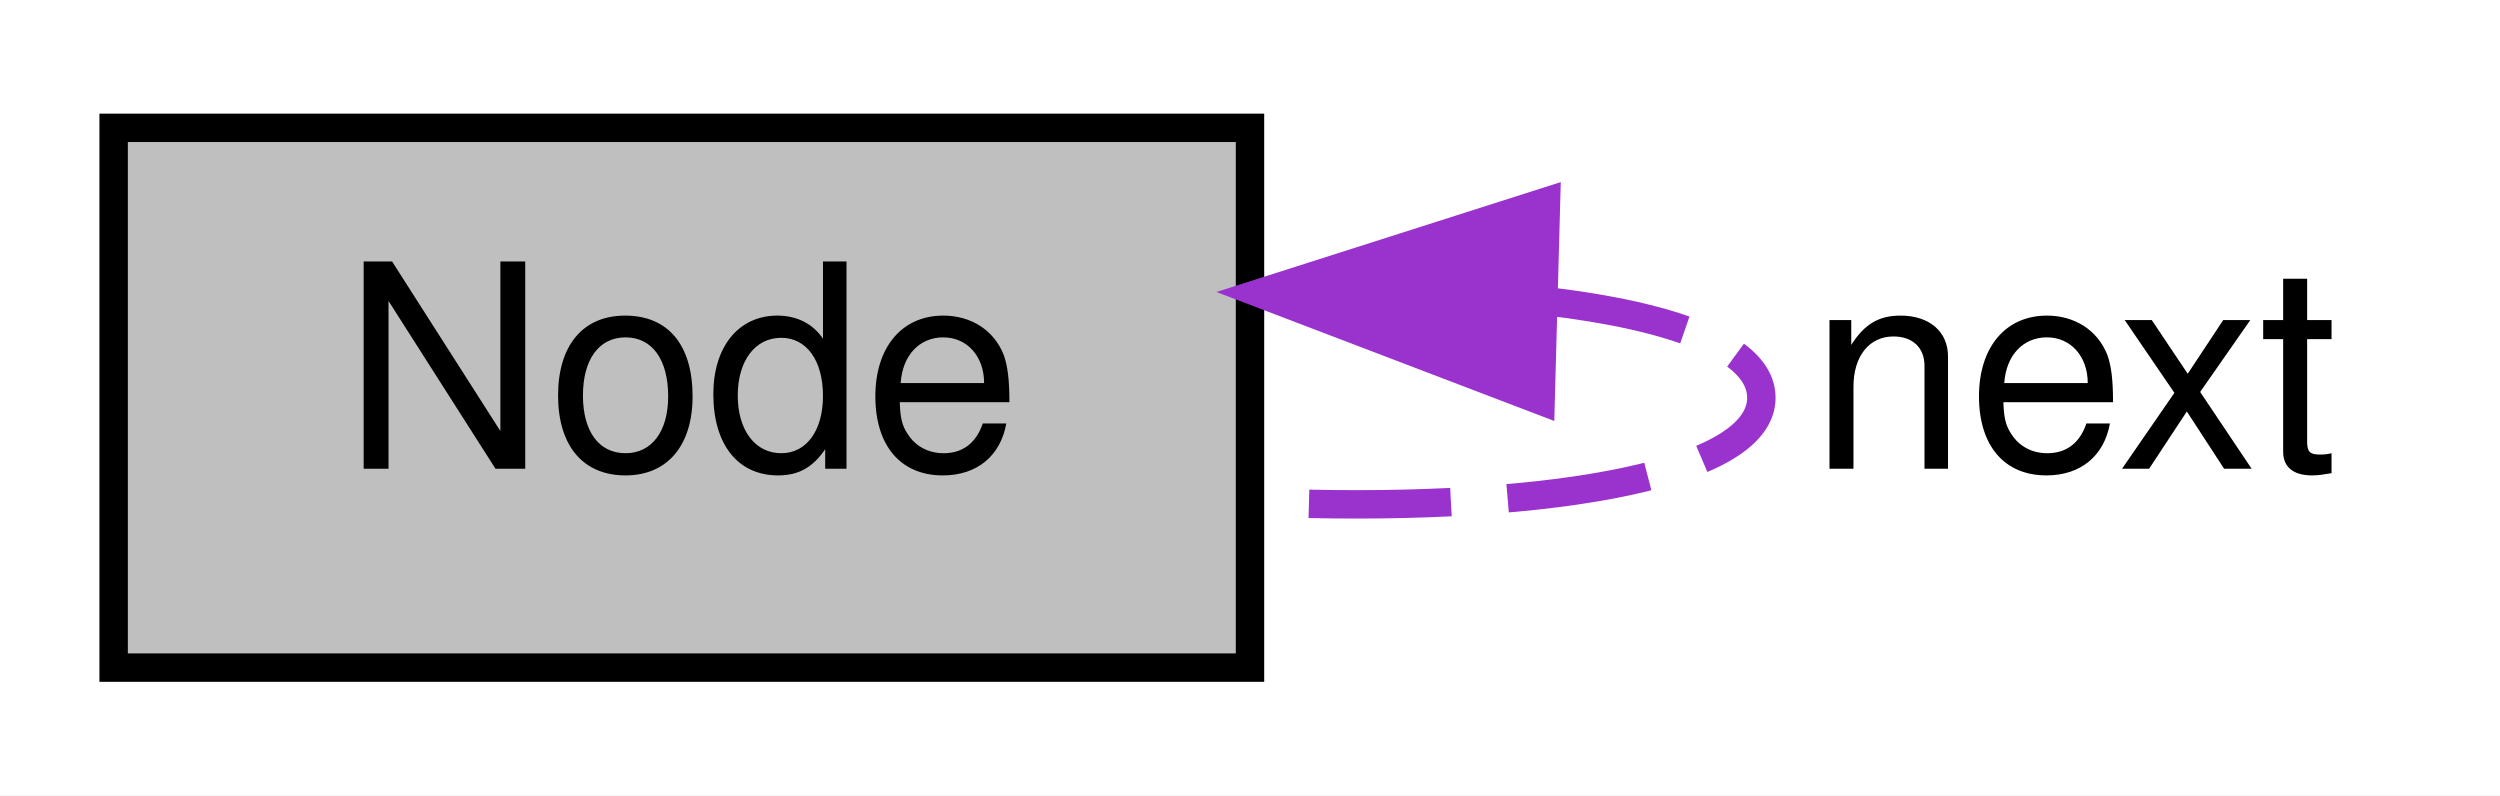
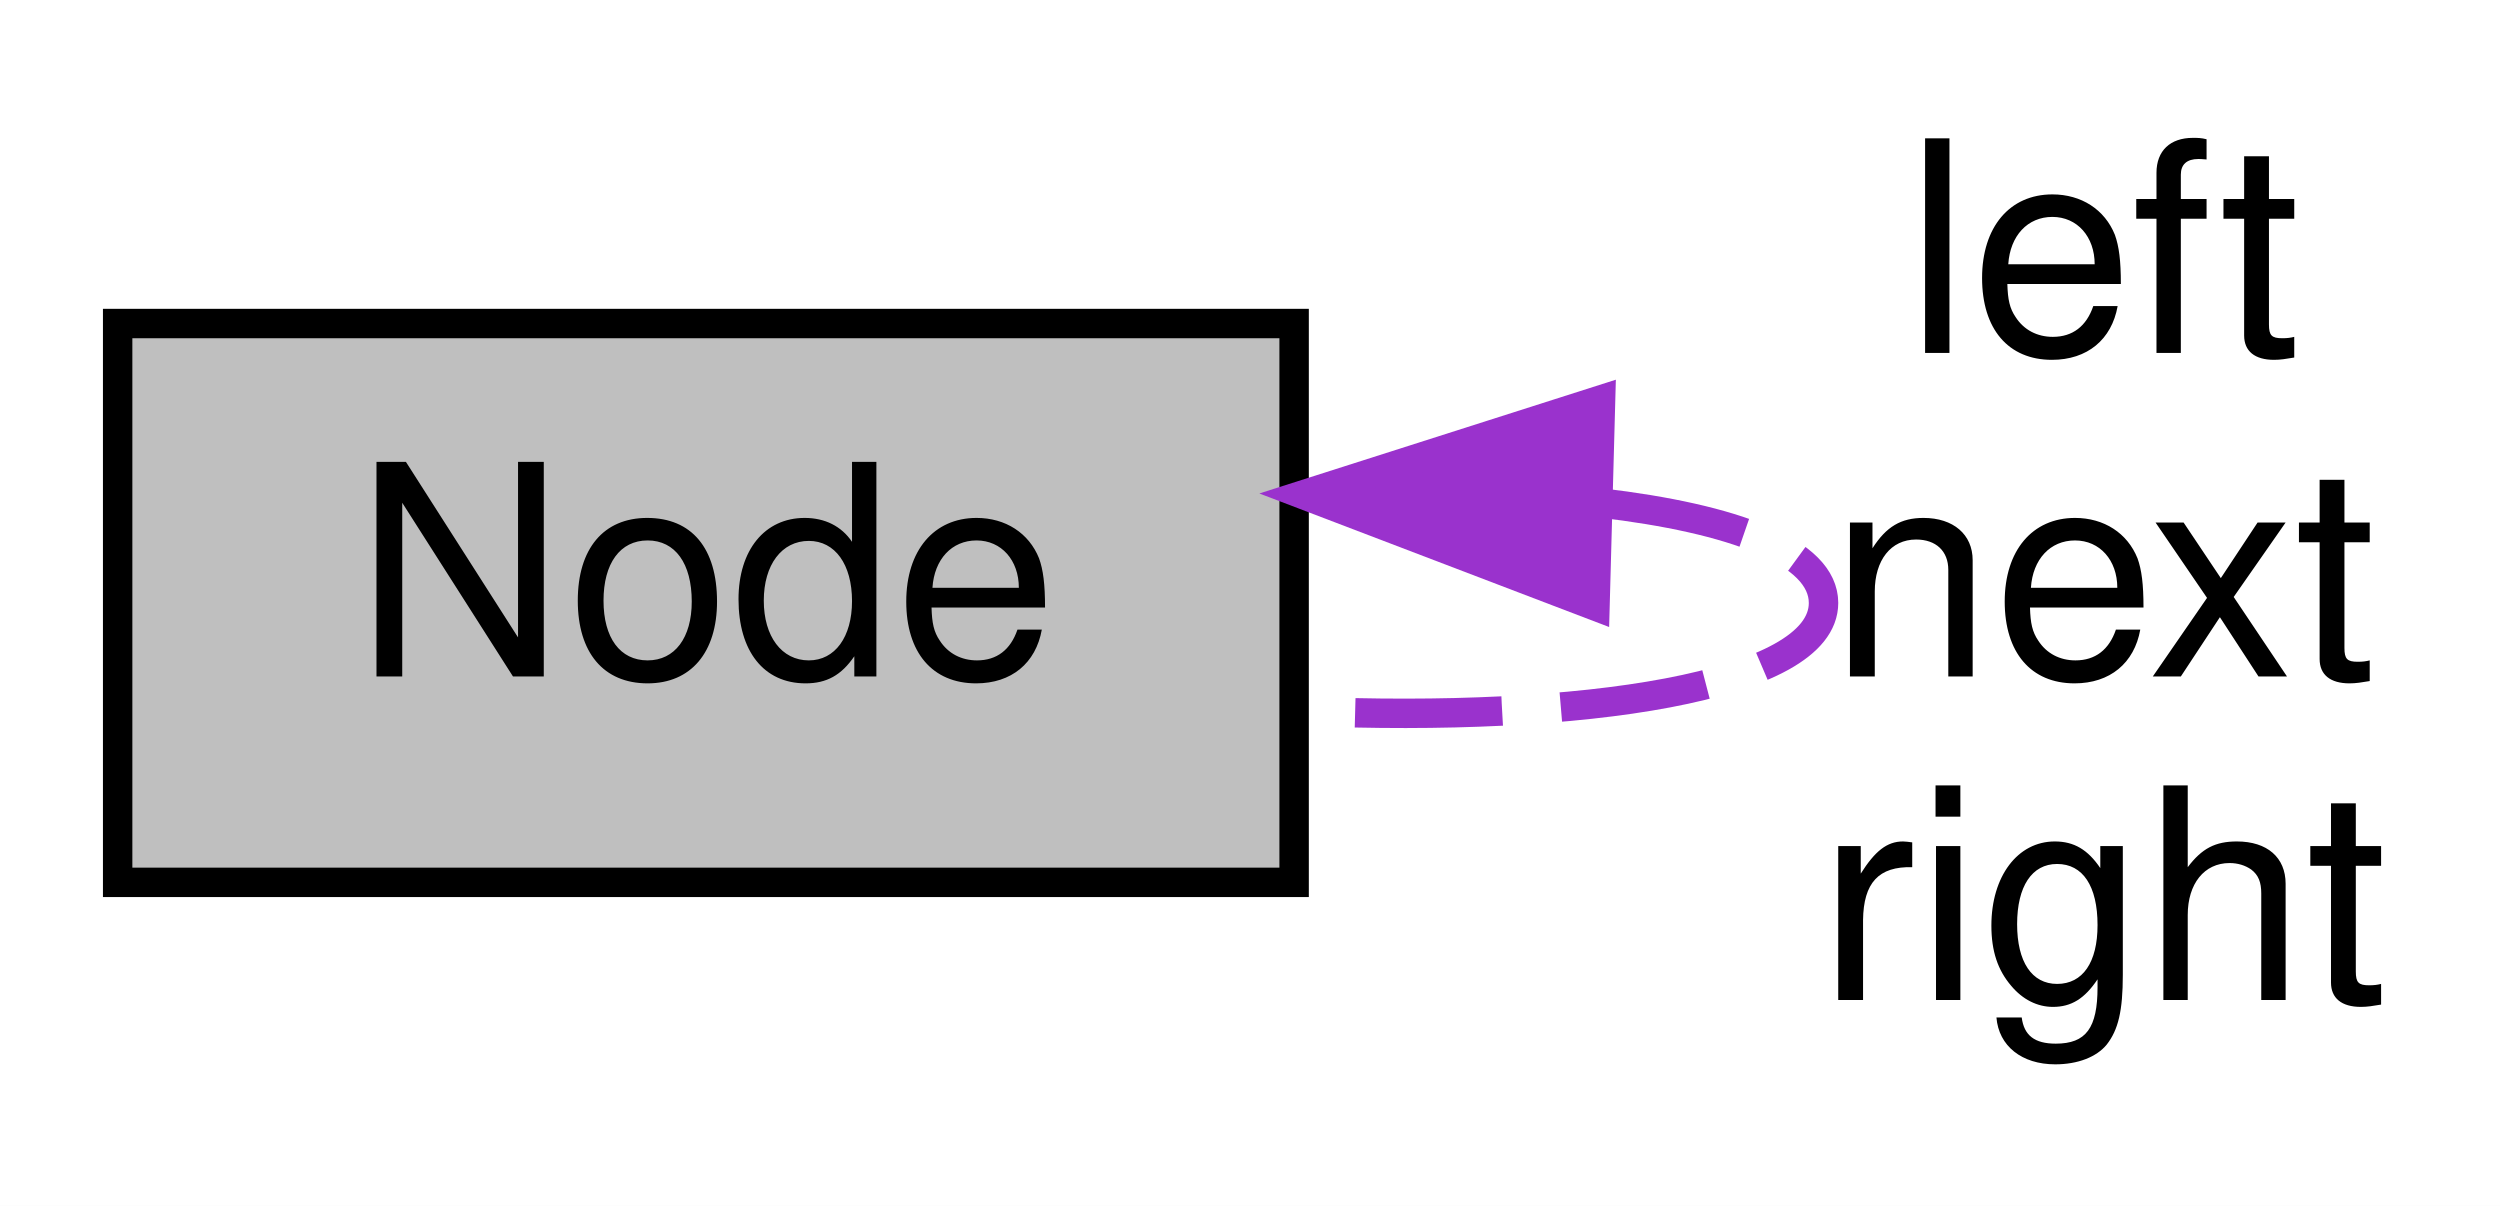
- <svg xmlns="http://www.w3.org/2000/svg" xmlns:xlink="http://www.w3.org/1999/xlink" width="88pt" height="28pt" viewBox="0.00 0.00 88.00 28.00">
-   <g id="graph0" class="graph" transform="scale(1 1) rotate(0) translate(4 24)">
-     <polygon fill="white" stroke="transparent" points="-4,4 -4,-24 84,-24 84,4 -4,4" />
+ <svg xmlns="http://www.w3.org/2000/svg" xmlns:xlink="http://www.w3.org/1999/xlink" width="85pt" height="41pt" viewBox="0.00 0.00 85.00 41.00">
+   <g id="graph0" class="graph" transform="scale(1 1) rotate(0) translate(4 37)">
+     <polygon fill="white" stroke="transparent" points="-4,4 -4,-37 81,-37 81,4 -4,4" />
    <g id="node1" class="node">
      <g id="a_node1">
        <a xlink:title=" ">
-           <polygon fill="#bfbfbf" stroke="black" points="0,-0.5 0,-19.5 40,-19.5 40,-0.5 0,-0.5" />
-           <text text-anchor="middle" x="20" y="-7.5" font-family="Helvetica,sans-Serif" font-size="10.00">Node</text>
+           <polygon fill="#bfbfbf" stroke="black" points="0,-7 0,-26 40,-26 40,-7 0,-7" />
+           <text text-anchor="middle" x="20" y="-14" font-family="Helvetica,sans-Serif" font-size="10.00">Node</text>
        </a>
      </g>
    </g>
    <g id="edge1" class="edge">
-       <path fill="none" stroke="#9a32cd" stroke-dasharray="5,2" d="M50.42,-13.4C54.94,-12.87 58,-11.74 58,-10 58,-7.15 49.76,-5.92 40.33,-6.32" />
-       <polygon fill="#9a32cd" stroke="#9a32cd" points="50.23,-9.9 40.33,-13.68 50.42,-16.9 50.23,-9.9" />
-       <text text-anchor="middle" x="69" y="-7.5" font-family="Helvetica,sans-Serif" font-size="10.00"> next</text>
+       <path fill="none" stroke="#9a32cd" stroke-dasharray="5,2" d="M50.42,-19.9C54.94,-19.37 58,-18.24 58,-16.5 58,-13.65 49.76,-12.42 40.33,-12.82" />
+       <polygon fill="#9a32cd" stroke="#9a32cd" points="50.23,-16.4 40.33,-20.18 50.42,-23.4 50.23,-16.4" />
+       <text text-anchor="middle" x="67.5" y="-25" font-family="Helvetica,sans-Serif" font-size="10.00"> left</text>
+       <text text-anchor="middle" x="67.5" y="-14" font-family="Helvetica,sans-Serif" font-size="10.00">next</text>
+       <text text-anchor="middle" x="67.5" y="-3" font-family="Helvetica,sans-Serif" font-size="10.00">right</text>
    </g>
  </g>
</svg>
